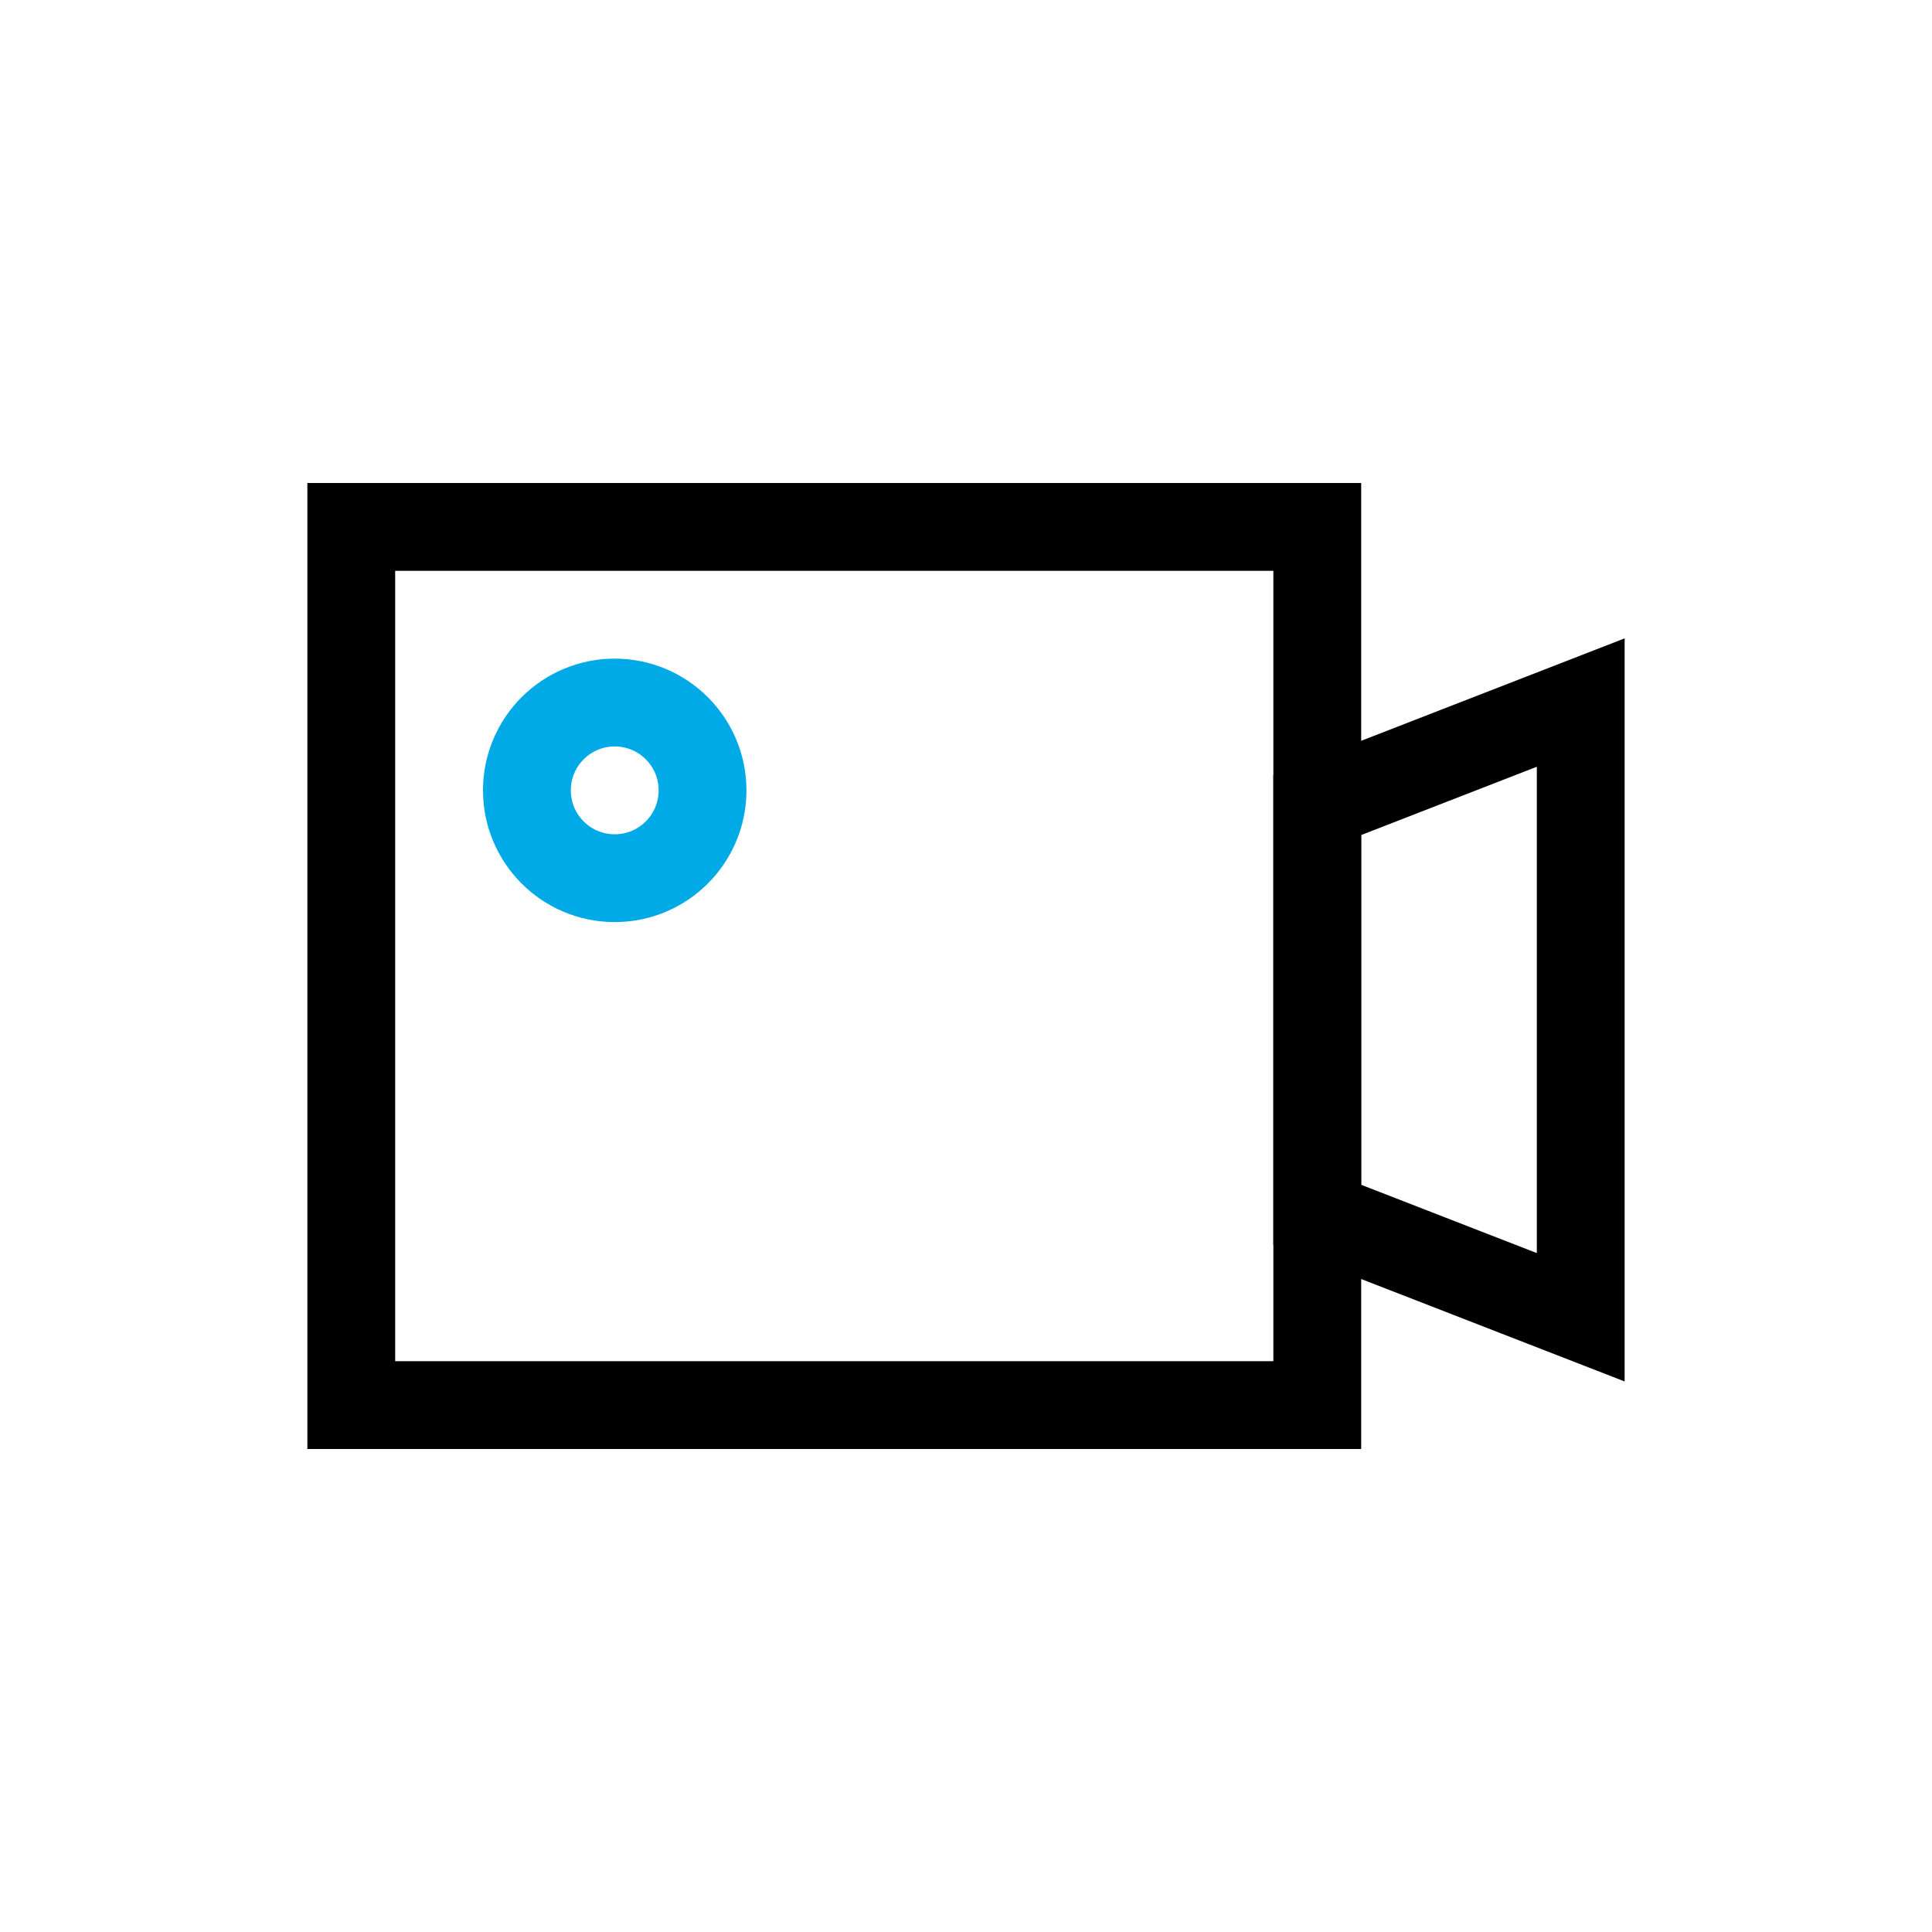
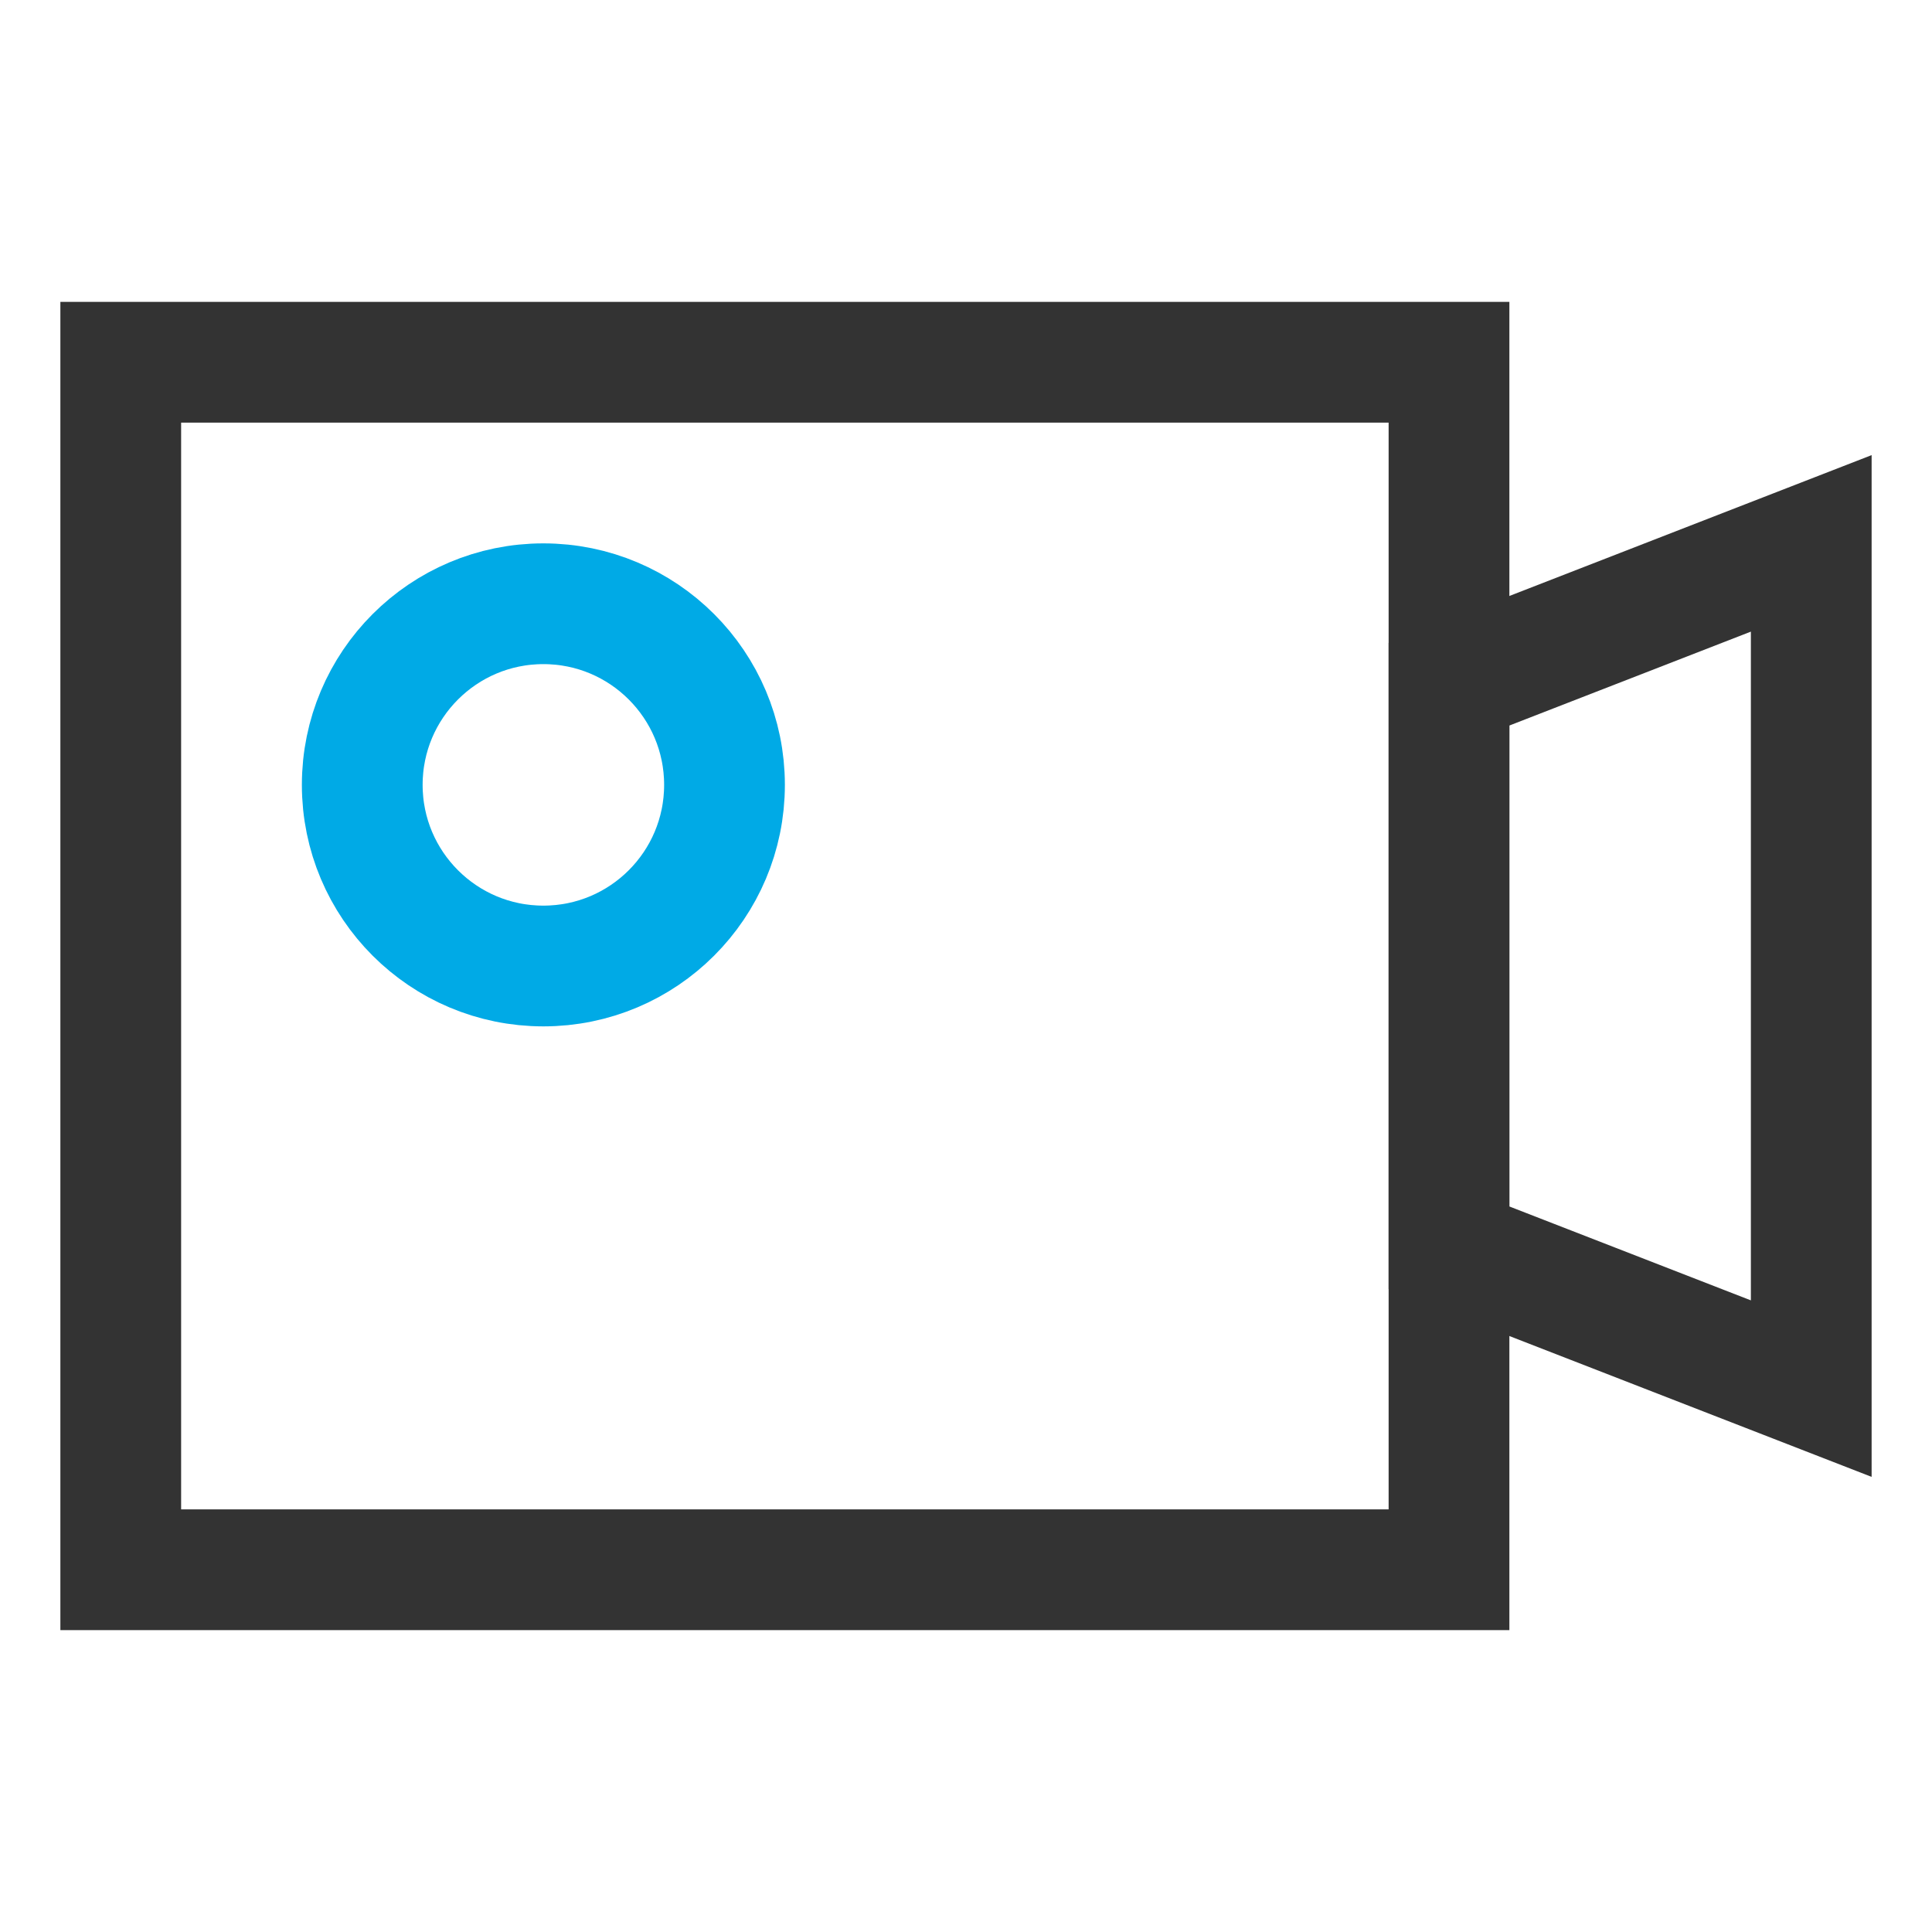
- <svg xmlns="http://www.w3.org/2000/svg" width="44px" height="44px" viewBox="0 0 44 44" version="1.1">
-   <g id="公共组件" stroke="none" stroke-width="1" fill="none" fill-rule="evenodd">
-     <g id="切图" transform="translate(-598, -197)" stroke-width="2">
-       <g id="编组-26" transform="translate(598, 197)">
-         <g id="短视频SDK备份-2" transform="translate(8, 12)">
-           <rect id="矩形备份-15" stroke="#000000" x="0" y="0" width="22" height="20" />
-           <circle id="椭圆形" stroke="#00AAE7" cx="6" cy="6" r="2" />
-           <polygon id="矩形备份-16" stroke="#000000" points="22 6.333 28 4 28 18 22 15.667" />
-         </g>
+ <svg xmlns="http://www.w3.org/2000/svg" width="32px" height="32px" viewBox="0 0 32 32" version="1.1">
+   <g id="页面-1" stroke="none" stroke-width="1" fill="none" fill-rule="evenodd">
+     <g id="icon" transform="translate(-388, -738)" stroke-width="2">
+       <g id="短视频SDK" transform="translate(390, 744)" stroke="#333333">
+         <rect id="矩形备份-15" x="0" y="0" width="22" height="20" />
+         <polygon id="矩形备份-16" points="22 5.333 28 3 28 17 22 14.667" />
      </g>
+       <circle id="椭圆形" stroke="#00AAE6" cx="397" cy="751" r="3" />
    </g>
  </g>
</svg>
